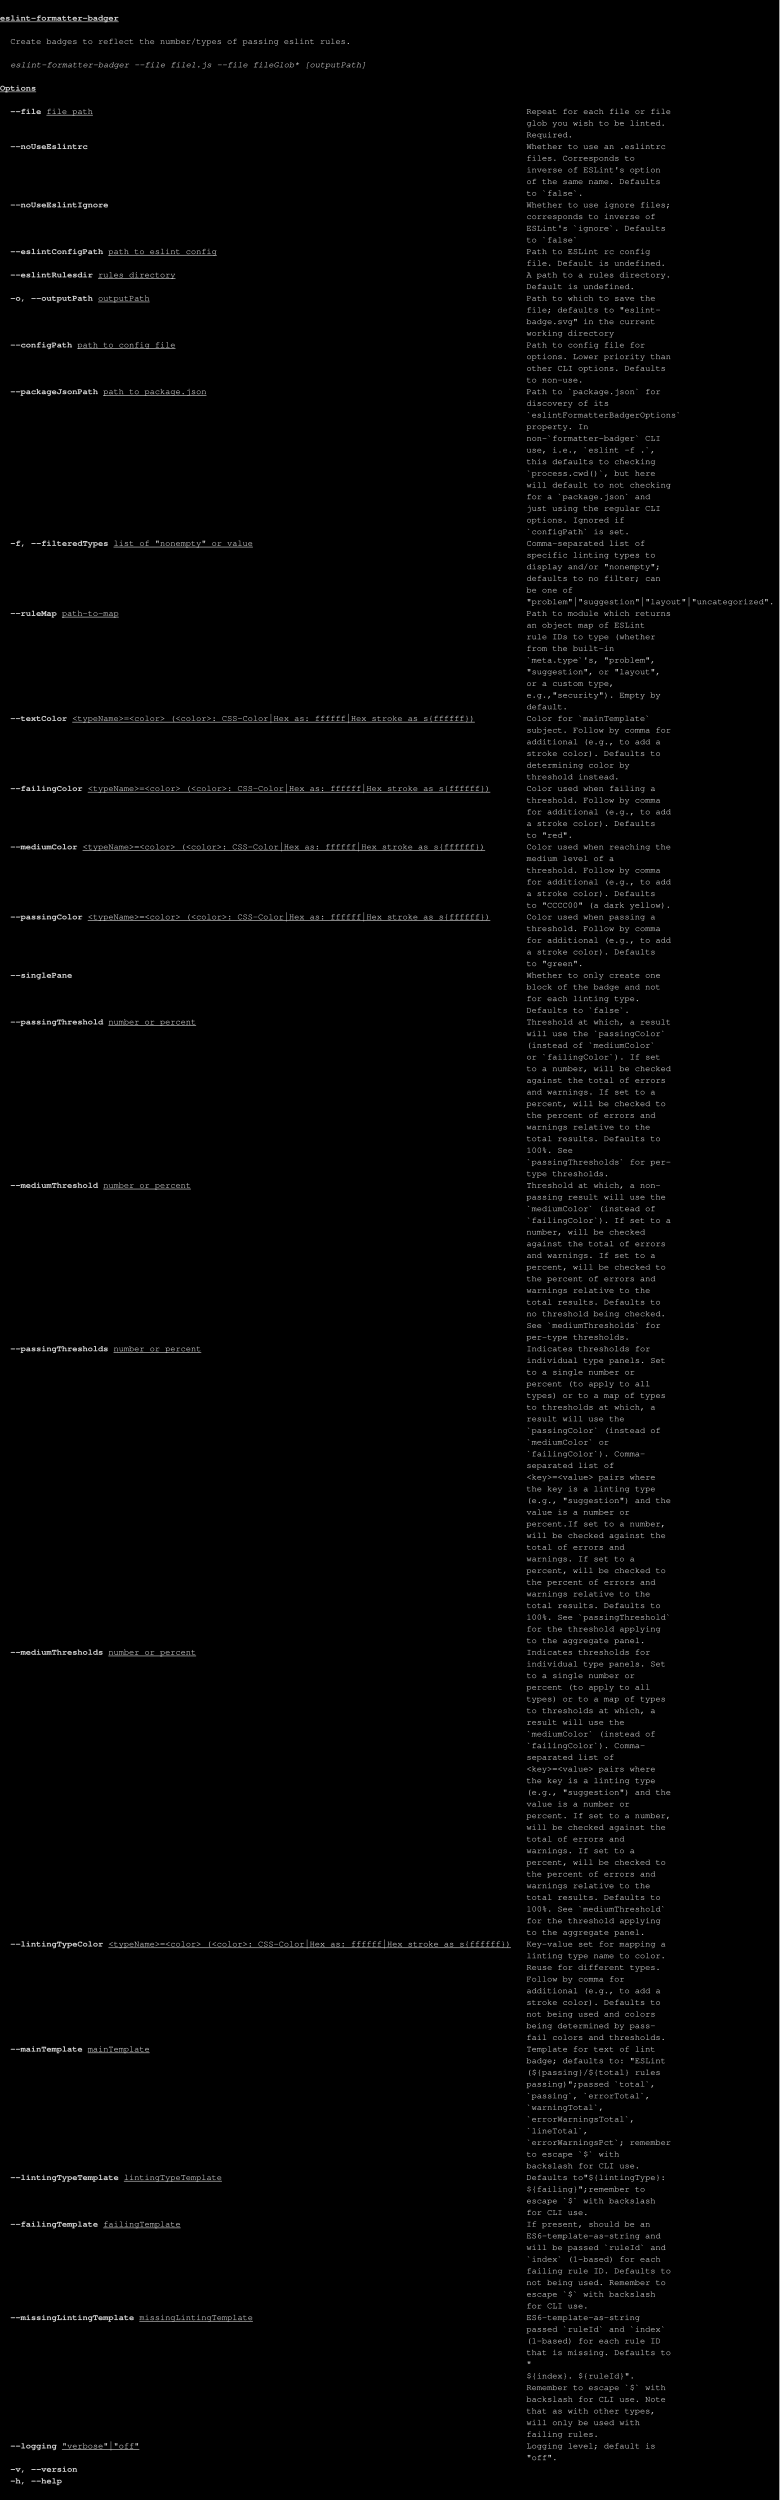
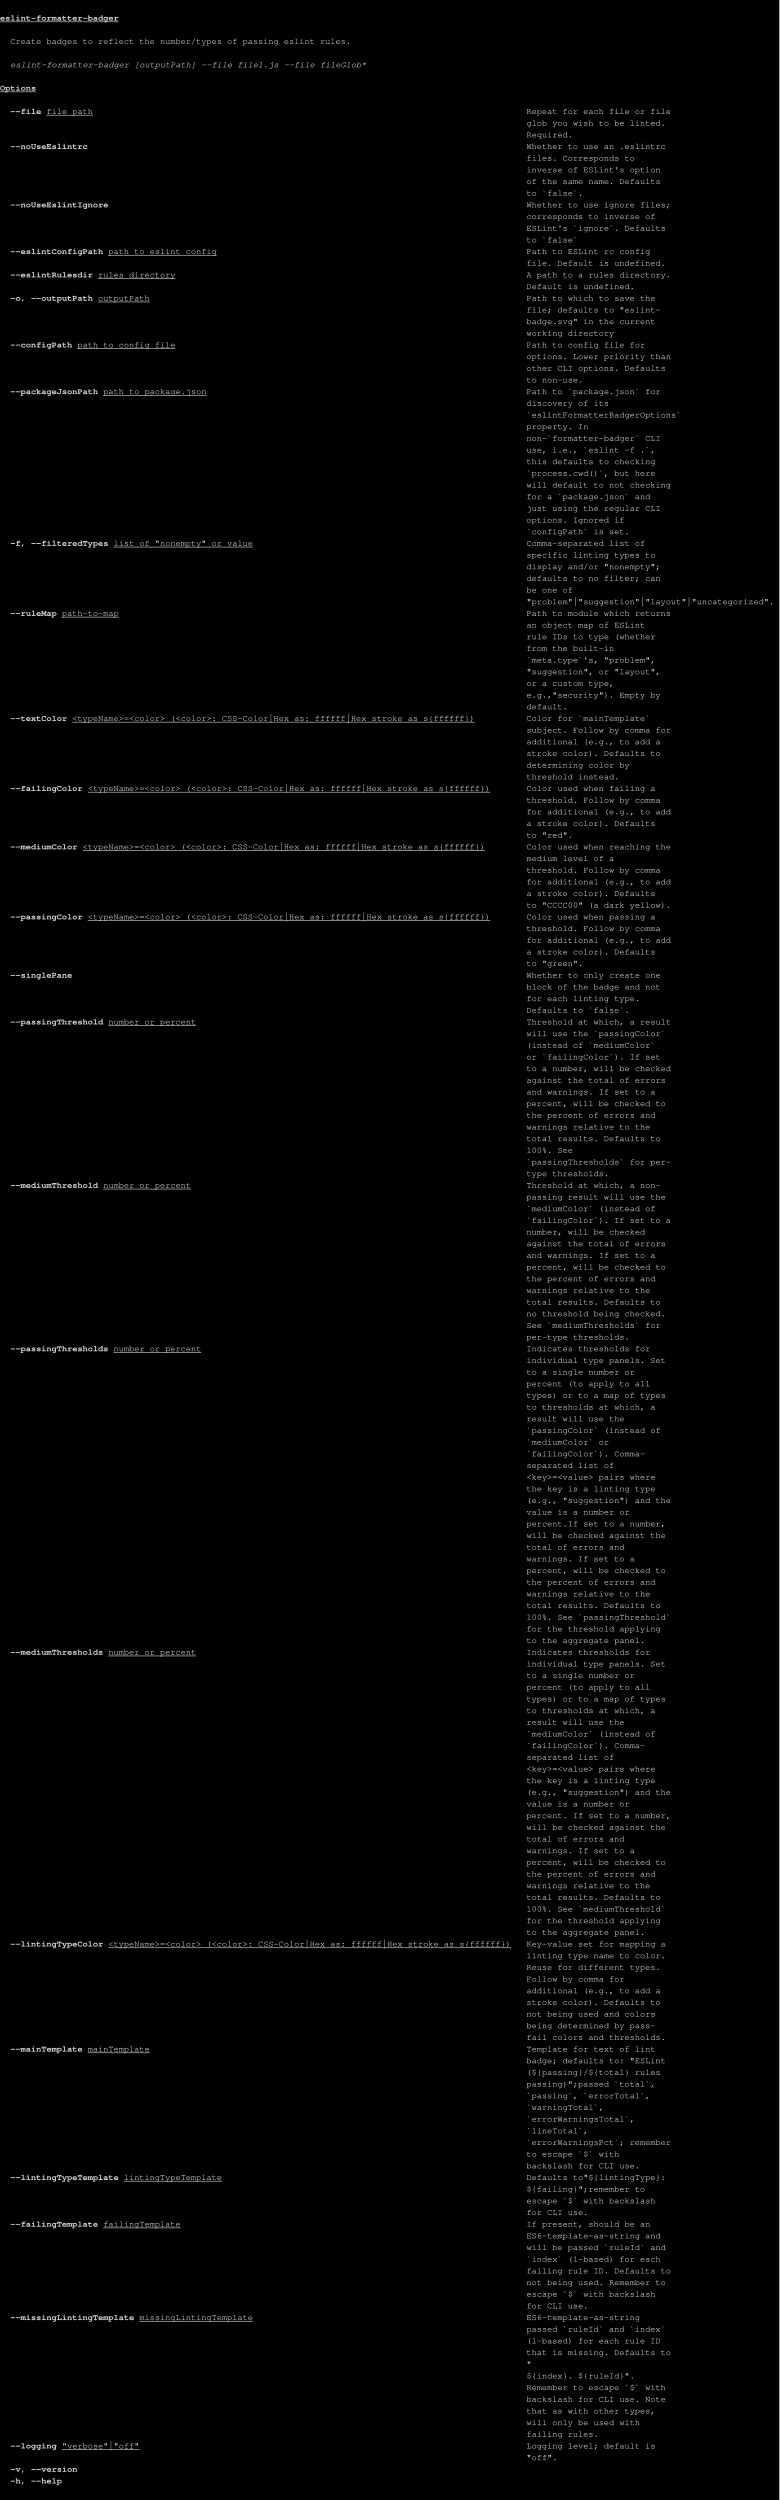
<svg xmlns="http://www.w3.org/2000/svg" viewBox="0, 0, 1268.61, 4069.45" font-family="SauceCodePro Nerd Font, Source Code Pro, Courier" font-size="14">
  <g fill="#D3D3D3">
    <rect x="0" y="0" width="1268.61" height="4069.45" fill="#000000" />
    <path d="M0,35.515 L193.231,35.515 Z" stroke="#D3D3D3" />
    <text x="0" y="33.55" font-weight="bold">eslint-formatter-badger</text>
    <text x="16.8" y="71.55">  Create badges to reflect the number/types of passing eslint rules.            </text>
-     <text x="16.8" y="109.55" font-style="italic">eslint-formatter-badger --file file1.js --file fileGlob* [outputPath]</text>
+     <text x="16.8" y="109.55" font-style="italic">eslint-formatter-badger [outputPath] --file file1.js --file fileGlob*</text>
    <path d="M0,149.515 L58.81,149.515 Z" stroke="#D3D3D3" />
    <text x="0" y="147.55" font-weight="bold">Options</text>
    <text x="16.8" y="185.55" font-weight="bold">--file</text>
    <path d="M75.612,187.515 L151.225,187.515 Z" stroke="#D3D3D3" />
    <text x="75.61" y="185.55">file path</text>
    <text x="856.94" y="185.55">                                                                                    Repeat for each file or file </text>
    <text x="856.94" y="204.55">                                                                                                      glob you wish to be linted.  </text>
    <text x="856.94" y="223.55">                                                                                                      Required.                    </text>
    <text x="16.8" y="242.55" font-weight="bold">--noUseEslintrc</text>
    <text x="856.94" y="242.55">                                                                                     Whether to use an .eslintrc  </text>
    <text x="856.94" y="261.55">                                                                                                      files. Corresponds to        </text>
    <text x="856.94" y="280.55">                                                                                                      inverse of ESLint's option   </text>
    <text x="856.94" y="299.55">                                                                                                      of the same name. Defaults   </text>
    <text x="856.94" y="318.55">                                                                                                      to `false`.                  </text>
    <text x="16.8" y="337.55" font-weight="bold">--noUseEslintIgnore</text>
    <text x="856.94" y="337.55">                                                                                 Whether to use ignore files; </text>
    <text x="856.94" y="356.55">                                                                                                      corresponds to inverse of    </text>
    <text x="856.94" y="375.55">                                                                                                      ESLint's `ignore`. Defaults  </text>
    <text x="856.94" y="394.55">                                                                                                      to `false`                   </text>
    <text x="16.8" y="413.55" font-weight="bold">--eslintConfigPath</text>
    <path d="M176.429,415.515 L352.857,415.515 Z" stroke="#D3D3D3" />
    <text x="176.43" y="413.55">path to eslint config</text>
    <text x="856.94" y="413.55">                                                            Path to ESLint rc config     </text>
    <text x="856.94" y="432.55">                                                                                                      file. Default is undefined.  </text>
    <text x="16.8" y="451.55" font-weight="bold">--eslintRulesdir</text>
    <path d="M159.626,453.515 L285.646,453.515 Z" stroke="#D3D3D3" />
    <text x="159.63" y="451.55">rules directory</text>
    <text x="856.94" y="451.55">                                                                    A path to a rules directory. </text>
    <text x="856.94" y="470.55">                                                                                                      Default is undefined.        </text>
    <text x="16.8" y="489.55" font-weight="bold">-o</text>
    <text x="33.61" y="489.55">, </text>
    <text x="50.41" y="489.55" font-weight="bold">--outputPath</text>
    <path d="M159.626,491.515 L243.64,491.515 Z" stroke="#D3D3D3" />
    <text x="159.63" y="489.55">outputPath</text>
    <text x="856.94" y="489.55">                                                                         Path to which to save the    </text>
    <text x="856.94" y="508.55">                                                                                                      file; defaults to "eslint-   </text>
    <text x="856.94" y="527.55">                                                                                                      badge.svg" in the current    </text>
    <text x="856.94" y="546.55">                                                                                                      working directory            </text>
    <text x="16.8" y="565.55" font-weight="bold">--configPath</text>
    <path d="M126.021,567.515 L285.646,567.515 Z" stroke="#D3D3D3" />
    <text x="126.02" y="565.55">path to config file</text>
    <text x="856.94" y="565.55">                                                                    Path to config file for      </text>
    <text x="856.94" y="584.55">                                                                                                      options. Lower priority than </text>
    <text x="856.94" y="603.55">                                                                                                      other CLI options. Defaults  </text>
    <text x="856.94" y="622.55">                                                                                                      to non-use.                  </text>
    <text x="16.8" y="641.55" font-weight="bold">--packageJsonPath</text>
    <path d="M168.027,643.515 L336.055,643.515 Z" stroke="#D3D3D3" />
    <text x="168.03" y="641.55">path to package.json</text>
    <text x="856.94" y="641.55">                                                              Path to `package.json` for   </text>
    <text x="856.94" y="660.55">                                                                                                      discovery of its             </text>
    <text x="856.94" y="679.55">                                                                                                      `eslintFormatterBadgerOptions` </text>
    <text x="856.94" y="698.55">                                                                                                      property. In                 </text>
    <text x="856.94" y="717.55">                                                                                                      non-`formatter-badger` CLI   </text>
    <text x="856.94" y="736.55">                                                                                                      use, i.e., `eslint -f .`,    </text>
    <text x="856.94" y="755.55">                                                                                                      this defaults to checking    </text>
    <text x="856.94" y="774.55">                                                                                                      `process.cwd()`, but here    </text>
    <text x="856.94" y="793.55">                                                                                                      will default to not checking </text>
    <text x="856.94" y="812.55">                                                                                                      for a `package.json` and     </text>
    <text x="856.94" y="831.55">                                                                                                      just using the regular CLI   </text>
    <text x="856.94" y="850.55">                                                                                                      options. Ignored if          </text>
    <text x="856.94" y="869.55">                                                                                                      `configPath` is set.         </text>
    <text x="16.8" y="888.55" font-weight="bold">-f</text>
    <text x="33.61" y="888.55">, </text>
    <text x="50.41" y="888.55" font-weight="bold">--filteredTypes</text>
    <path d="M184.83,890.515 L411.667,890.515 Z" stroke="#D3D3D3" />
    <text x="184.83" y="888.55">list of "nonempty" or value</text>
    <text x="856.94" y="888.55">                                                     Comma-separated list of      </text>
    <text x="856.94" y="907.55">                                                                                                      specific linting types to    </text>
    <text x="856.94" y="926.55">                                                                                                      display and/or "nonempty";   </text>
    <text x="856.94" y="945.55">                                                                                                      defaults to no filter; can   </text>
    <text x="856.94" y="964.55">                                                                                                      be one of                    </text>
    <text x="856.94" y="983.55">                                                                                                      "problem"|"suggestion"|"layout"|"uncategorized". </text>
    <text x="16.8" y="1002.55" font-weight="bold">--ruleMap</text>
    <path d="M100.816,1004.515 L193.231,1004.515 Z" stroke="#D3D3D3" />
    <text x="100.82" y="1002.55">path-to-map</text>
    <text x="856.94" y="1002.55">                                                                               Path to module which returns </text>
    <text x="856.94" y="1021.55">                                                                                                      an object map of ESLint      </text>
    <text x="856.94" y="1040.55">                                                                                                      rule IDs to type (whether    </text>
    <text x="856.94" y="1059.55">                                                                                                      from the built-in            </text>
    <text x="856.94" y="1078.55">                                                                                                      `meta.type`'s, "problem",    </text>
    <text x="856.94" y="1097.55">                                                                                                      "suggestion", or "layout",   </text>
    <text x="856.94" y="1116.55">                                                                                                      or a custom type,            </text>
    <text x="856.94" y="1135.55">                                                                                                      e.g.,"security"). Empty by   </text>
    <text x="856.94" y="1154.55">                                                                                                      default.                     </text>
    <text x="16.8" y="1173.55" font-weight="bold">--textColor</text>
    <path d="M117.619,1175.515 L772.926,1175.515 Z" stroke="#D3D3D3" />
    <text x="117.62" y="1173.55">&lt;typeName&gt;=&lt;color&gt; (&lt;color&gt;: CSS-Color|Hex as: ffffff|Hex stroke as s{ffffff})</text>
    <text x="856.94" y="1173.55">          Color for `mainTemplate`     </text>
    <text x="856.94" y="1192.55">                                                                                                      subject. Follow by comma for </text>
    <text x="856.94" y="1211.55">                                                                                                      additional (e.g., to add a   </text>
    <text x="856.94" y="1230.55">                                                                                                      stroke color). Defaults to   </text>
    <text x="856.94" y="1249.55">                                                                                                      determining color by         </text>
    <text x="856.94" y="1268.55">                                                                                                      threshold instead.           </text>
    <text x="16.8" y="1287.55" font-weight="bold">--failingColor</text>
    <path d="M142.823,1289.515 L798.13,1289.515 Z" stroke="#D3D3D3" />
    <text x="142.82" y="1287.55">&lt;typeName&gt;=&lt;color&gt; (&lt;color&gt;: CSS-Color|Hex as: ffffff|Hex stroke as s{ffffff})</text>
    <text x="856.94" y="1287.55">       Color used when failing a    </text>
    <text x="856.94" y="1306.55">                                                                                                      threshold. Follow by comma   </text>
    <text x="856.94" y="1325.55">                                                                                                      for additional (e.g., to add </text>
    <text x="856.94" y="1344.55">                                                                                                      a stroke color). Defaults    </text>
    <text x="856.94" y="1363.55">                                                                                                      to "red".                    </text>
    <text x="16.8" y="1382.55" font-weight="bold">--mediumColor</text>
    <path d="M134.422,1384.515 L789.729,1384.515 Z" stroke="#D3D3D3" />
    <text x="134.42" y="1382.55">&lt;typeName&gt;=&lt;color&gt; (&lt;color&gt;: CSS-Color|Hex as: ffffff|Hex stroke as s{ffffff})</text>
    <text x="856.94" y="1382.55">        Color used when reaching the </text>
    <text x="856.94" y="1401.55">                                                                                                      medium level of a            </text>
    <text x="856.94" y="1420.55">                                                                                                      threshold. Follow by comma   </text>
    <text x="856.94" y="1439.55">                                                                                                      for additional (e.g., to add </text>
    <text x="856.94" y="1458.55">                                                                                                      a stroke color). Defaults    </text>
    <text x="856.94" y="1477.55">                                                                                                      to "CCCC00" (a dark yellow). </text>
    <text x="16.8" y="1496.55" font-weight="bold">--passingColor</text>
    <path d="M142.823,1498.515 L798.13,1498.515 Z" stroke="#D3D3D3" />
    <text x="142.82" y="1496.55">&lt;typeName&gt;=&lt;color&gt; (&lt;color&gt;: CSS-Color|Hex as: ffffff|Hex stroke as s{ffffff})</text>
    <text x="856.94" y="1496.55">       Color used when passing a    </text>
    <text x="856.94" y="1515.55">                                                                                                      threshold. Follow by comma   </text>
    <text x="856.94" y="1534.55">                                                                                                      for additional (e.g., to add </text>
    <text x="856.94" y="1553.55">                                                                                                      a stroke color). Defaults    </text>
    <text x="856.94" y="1572.55">                                                                                                      to "green".                  </text>
    <text x="16.8" y="1591.55" font-weight="bold">--singlePane</text>
    <text x="856.94" y="1591.55">                                                                                        Whether to only create one   </text>
    <text x="856.94" y="1610.55">                                                                                                      block of the badge and not   </text>
    <text x="856.94" y="1629.55">                                                                                                      for each linting type.       </text>
    <text x="856.94" y="1648.55">                                                                                                      Defaults to `false`.         </text>
    <text x="16.8" y="1667.55" font-weight="bold">--passingThreshold</text>
    <path d="M176.429,1669.515 L319.252,1669.515 Z" stroke="#D3D3D3" />
    <text x="176.43" y="1667.55">number or percent</text>
    <text x="856.94" y="1667.55">                                                                Threshold at which, a result </text>
    <text x="856.94" y="1686.55">                                                                                                      will use the `passingColor`  </text>
    <text x="856.94" y="1705.55">                                                                                                      (instead of `mediumColor`    </text>
    <text x="856.94" y="1724.55">                                                                                                      or `failingColor`). If set   </text>
    <text x="856.94" y="1743.55">                                                                                                      to a number, will be checked </text>
    <text x="856.94" y="1762.55">                                                                                                      against the total of errors  </text>
    <text x="856.94" y="1781.55">                                                                                                      and warnings. If set to a    </text>
    <text x="856.94" y="1800.55">                                                                                                      percent, will be checked to  </text>
    <text x="856.94" y="1819.55">                                                                                                      the percent of errors and    </text>
    <text x="856.94" y="1838.55">                                                                                                      warnings relative to the     </text>
    <text x="856.94" y="1857.55">                                                                                                      total results. Defaults to   </text>
    <text x="856.94" y="1876.55">                                                                                                      100%. See                    </text>
    <text x="856.94" y="1895.55">                                                                                                      `passingThresholds` for per- </text>
    <text x="856.94" y="1914.55">                                                                                                      type thresholds.             </text>
    <text x="16.8" y="1933.55" font-weight="bold">--mediumThreshold</text>
    <path d="M168.027,1935.515 L310.851,1935.515 Z" stroke="#D3D3D3" />
    <text x="168.03" y="1933.55">number or percent</text>
    <text x="856.94" y="1933.55">                                                                 Threshold at which, a non-   </text>
    <text x="856.94" y="1952.55">                                                                                                      passing result will use the  </text>
    <text x="856.94" y="1971.55">                                                                                                      `mediumColor` (instead of    </text>
    <text x="856.94" y="1990.55">                                                                                                      `failingColor`). If set to a </text>
    <text x="856.94" y="2009.55">                                                                                                      number, will be checked      </text>
    <text x="856.94" y="2028.55">                                                                                                      against the total of errors  </text>
    <text x="856.94" y="2047.55">                                                                                                      and warnings. If set to a    </text>
    <text x="856.94" y="2066.55">                                                                                                      percent, will be checked to  </text>
    <text x="856.94" y="2085.55">                                                                                                      the percent of errors and    </text>
    <text x="856.94" y="2104.55">                                                                                                      warnings relative to the     </text>
    <text x="856.94" y="2123.55">                                                                                                      total results. Defaults to   </text>
    <text x="856.94" y="2142.55">                                                                                                      no threshold being checked.  </text>
    <text x="856.94" y="2161.55">                                                                                                      See `mediumThresholds` for   </text>
    <text x="856.94" y="2180.55">                                                                                                      per-type thresholds.         </text>
    <text x="16.8" y="2199.55" font-weight="bold">--passingThresholds</text>
    <path d="M184.83,2201.515 L327.653,2201.515 Z" stroke="#D3D3D3" />
    <text x="184.83" y="2199.55">number or percent</text>
    <text x="856.94" y="2199.55">                                                               Indicates thresholds for     </text>
    <text x="856.94" y="2218.55">                                                                                                      individual type panels. Set  </text>
    <text x="856.94" y="2237.55">                                                                                                      to a single number or        </text>
    <text x="856.94" y="2256.55">                                                                                                      percent (to apply to all     </text>
    <text x="856.94" y="2275.55">                                                                                                      types) or to a map of types  </text>
    <text x="856.94" y="2294.55">                                                                                                      to thresholds at which, a    </text>
    <text x="856.94" y="2313.55">                                                                                                      result will use the          </text>
    <text x="856.94" y="2332.55">                                                                                                      `passingColor` (instead of   </text>
    <text x="856.94" y="2351.55">                                                                                                      `mediumColor` or             </text>
    <text x="856.94" y="2370.55">                                                                                                      `failingColor`). Comma-      </text>
    <text x="856.94" y="2389.55">                                                                                                      separated list of            </text>
    <text x="856.94" y="2408.55">                                                                                                      &lt;key&gt;=&lt;value&gt; pairs where    </text>
    <text x="856.94" y="2427.55">                                                                                                      the key is a linting type    </text>
    <text x="856.94" y="2446.55">                                                                                                      (e.g., "suggestion") and the </text>
    <text x="856.94" y="2465.55">                                                                                                      value is a number or         </text>
    <text x="856.94" y="2484.55">                                                                                                      percent.If set to a number,  </text>
    <text x="856.94" y="2503.55">                                                                                                      will be checked against the  </text>
    <text x="856.94" y="2522.55">                                                                                                      total of errors and          </text>
    <text x="856.94" y="2541.55">                                                                                                      warnings. If set to a        </text>
    <text x="856.94" y="2560.55">                                                                                                      percent, will be checked to  </text>
    <text x="856.94" y="2579.55">                                                                                                      the percent of errors and    </text>
    <text x="856.94" y="2598.55">                                                                                                      warnings relative to the     </text>
    <text x="856.94" y="2617.55">                                                                                                      total results. Defaults to   </text>
    <text x="856.94" y="2636.55">                                                                                                      100%. See `passingThreshold` </text>
    <text x="856.94" y="2655.55">                                                                                                      for the threshold applying   </text>
    <text x="856.94" y="2674.55">                                                                                                      to the aggregate panel.      </text>
    <text x="16.8" y="2693.55" font-weight="bold">--mediumThresholds</text>
    <path d="M176.429,2695.515 L319.252,2695.515 Z" stroke="#D3D3D3" />
    <text x="176.43" y="2693.55">number or percent</text>
    <text x="856.94" y="2693.55">                                                                Indicates thresholds for     </text>
    <text x="856.94" y="2712.55">                                                                                                      individual type panels. Set  </text>
    <text x="856.94" y="2731.55">                                                                                                      to a single number or        </text>
    <text x="856.94" y="2750.55">                                                                                                      percent (to apply to all     </text>
    <text x="856.94" y="2769.55">                                                                                                      types) or to a map of types  </text>
    <text x="856.94" y="2788.55">                                                                                                      to thresholds at which, a    </text>
    <text x="856.94" y="2807.55">                                                                                                      result will use the          </text>
    <text x="856.94" y="2826.55">                                                                                                      `mediumColor` (instead of    </text>
    <text x="856.94" y="2845.55">                                                                                                      `failingColor`). Comma-      </text>
    <text x="856.94" y="2864.55">                                                                                                      separated list of            </text>
    <text x="856.94" y="2883.55">                                                                                                      &lt;key&gt;=&lt;value&gt; pairs where    </text>
    <text x="856.94" y="2902.55">                                                                                                      the key is a linting type    </text>
    <text x="856.94" y="2921.55">                                                                                                      (e.g., "suggestion") and the </text>
    <text x="856.94" y="2940.55">                                                                                                      value is a number or         </text>
    <text x="856.94" y="2959.55">                                                                                                      percent. If set to a number, </text>
    <text x="856.94" y="2978.55">                                                                                                      will be checked against the  </text>
    <text x="856.94" y="2997.55">                                                                                                      total of errors and          </text>
    <text x="856.94" y="3016.55">                                                                                                      warnings. If set to a        </text>
    <text x="856.94" y="3035.55">                                                                                                      percent, will be checked to  </text>
    <text x="856.94" y="3054.55">                                                                                                      the percent of errors and    </text>
    <text x="856.94" y="3073.55">                                                                                                      warnings relative to the     </text>
    <text x="856.94" y="3092.55">                                                                                                      total results. Defaults to   </text>
    <text x="856.94" y="3111.55">                                                                                                      100%. See `mediumThreshold`  </text>
    <text x="856.94" y="3130.55">                                                                                                      for the threshold applying   </text>
    <text x="856.94" y="3149.55">                                                                                                      to the aggregate panel.      </text>
    <text x="16.8" y="3168.55" font-weight="bold">--lintingTypeColor</text>
    <path d="M176.429,3170.515 L831.735,3170.515 Z" stroke="#D3D3D3" />
    <text x="176.43" y="3168.55">&lt;typeName&gt;=&lt;color&gt; (&lt;color&gt;: CSS-Color|Hex as: ffffff|Hex stroke as s{ffffff})</text>
    <text x="856.94" y="3168.55">   Key-value set for mapping a  </text>
    <text x="856.94" y="3187.55">                                                                                                      linting type name to color.  </text>
    <text x="856.94" y="3206.55">                                                                                                      Reuse for different types.   </text>
    <text x="856.94" y="3225.55">                                                                                                      Follow by comma for          </text>
    <text x="856.94" y="3244.55">                                                                                                      additional (e.g., to add a   </text>
    <text x="856.94" y="3263.55">                                                                                                      stroke color). Defaults to   </text>
    <text x="856.94" y="3282.55">                                                                                                      not being used and colors    </text>
    <text x="856.94" y="3301.55">                                                                                                      being determined by pass-    </text>
    <text x="856.94" y="3320.55">                                                                                                      fail colors and thresholds.  </text>
    <text x="16.8" y="3339.55" font-weight="bold">--mainTemplate</text>
    <path d="M142.823,3341.515 L243.64,3341.515 Z" stroke="#D3D3D3" />
    <text x="142.82" y="3339.55">mainTemplate</text>
    <text x="856.94" y="3339.55">                                                                         Template for text of lint    </text>
    <text x="856.94" y="3358.55">                                                                                                      badge; defaults to: "ESLint  </text>
    <text x="856.94" y="3377.55">                                                                                                      (${passing}/${total} rules   </text>
    <text x="856.94" y="3396.55">                                                                                                      passing)";passed `total`,    </text>
    <text x="856.94" y="3415.55">                                                                                                      `passing`, `errorTotal`,     </text>
    <text x="856.94" y="3434.55">                                                                                                      `warningTotal`,              </text>
    <text x="856.94" y="3453.55">                                                                                                      `errorWarningsTotal`,        </text>
    <text x="856.94" y="3472.55">                                                                                                      `lineTotal`,                 </text>
    <text x="856.94" y="3491.55">                                                                                                      `errorWarningsPct`; remember </text>
    <text x="856.94" y="3510.55">                                                                                                      to escape `$` with           </text>
    <text x="856.94" y="3529.55">                                                                                                      backslash for CLI use.       </text>
    <text x="16.8" y="3548.55" font-weight="bold">--lintingTypeTemplate</text>
    <path d="M201.633,3550.515 L361.259,3550.515 Z" stroke="#D3D3D3" />
    <text x="201.63" y="3548.55">lintingTypeTemplate</text>
    <text x="856.94" y="3548.55">                                                           Defaults to"${lintingType}:  </text>
    <text x="856.94" y="3567.55">                                                                                                      ${failing}";remember to      </text>
    <text x="856.94" y="3586.55">                                                                                                      escape `$` with backslash    </text>
    <text x="856.94" y="3605.55">                                                                                                      for CLI use.                 </text>
    <text x="16.8" y="3624.55" font-weight="bold">--failingTemplate</text>
    <path d="M168.027,3626.515 L294.048,3626.515 Z" stroke="#D3D3D3" />
    <text x="168.03" y="3624.55">failingTemplate</text>
    <text x="856.94" y="3624.55">                                                                   If present, should be an     </text>
    <text x="856.94" y="3643.55">                                                                                                      ES6-template-as-string and   </text>
    <text x="856.94" y="3662.55">                                                                                                      will be passed `ruleId` and  </text>
    <text x="856.94" y="3681.55">                                                                                                      `index` (1-based) for each   </text>
    <text x="856.94" y="3700.55">                                                                                                      failing rule ID. Defaults to </text>
    <text x="856.94" y="3719.55">                                                                                                      not being used. Remember to  </text>
    <text x="856.94" y="3738.55">                                                                                                      escape `$` with backslash    </text>
    <text x="856.94" y="3757.55">                                                                                                      for CLI use.                 </text>
    <text x="16.8" y="3776.55" font-weight="bold">--missingLintingTemplate</text>
    <path d="M226.837,3778.515 L411.667,3778.515 Z" stroke="#D3D3D3" />
    <text x="226.84" y="3776.55">missingLintingTemplate</text>
    <text x="856.94" y="3776.55">                                                     ES6-template-as-string       </text>
    <text x="856.94" y="3795.55">                                                                                                      passed `ruleId` and `index`  </text>
    <text x="856.94" y="3814.55">                                                                                                      (1-based) for each rule ID   </text>
    <text x="856.94" y="3833.55">                                                                                                      that is missing. Defaults to </text>
    <text x="856.94" y="3852.55">                                                                                                      "                            </text>
    <text x="856.94" y="3871.55">                                                                                                      ${index}. ${ruleId}".        </text>
    <text x="856.94" y="3890.55">                                                                                                      Remember to escape `$` with  </text>
    <text x="856.94" y="3909.55">                                                                                                      backslash for CLI use. Note  </text>
    <text x="856.94" y="3928.55">                                                                                                      that as with other types,    </text>
    <text x="856.94" y="3947.55">                                                                                                      will only be used with       </text>
    <text x="856.94" y="3966.55">                                                                                                      failing rules.               </text>
    <text x="16.8" y="3985.55" font-weight="bold">--logging</text>
    <path d="M100.816,3987.515 L226.837,3987.515 Z" stroke="#D3D3D3" />
    <text x="100.82" y="3985.55">"verbose"|"off"</text>
    <text x="856.94" y="3985.55">                                                                           Logging level; default is    </text>
    <text x="856.94" y="4004.55">                                                                                                      "off".                       </text>
    <text x="16.8" y="4023.55" font-weight="bold">-v</text>
    <text x="33.61" y="4023.55">, </text>
    <text x="50.41" y="4023.55" font-weight="bold">--version</text>
    <text x="16.8" y="4042.55" font-weight="bold">-h</text>
    <text x="33.61" y="4042.55">, </text>
    <text x="50.41" y="4042.55" font-weight="bold">--help</text>
  </g>
</svg>
